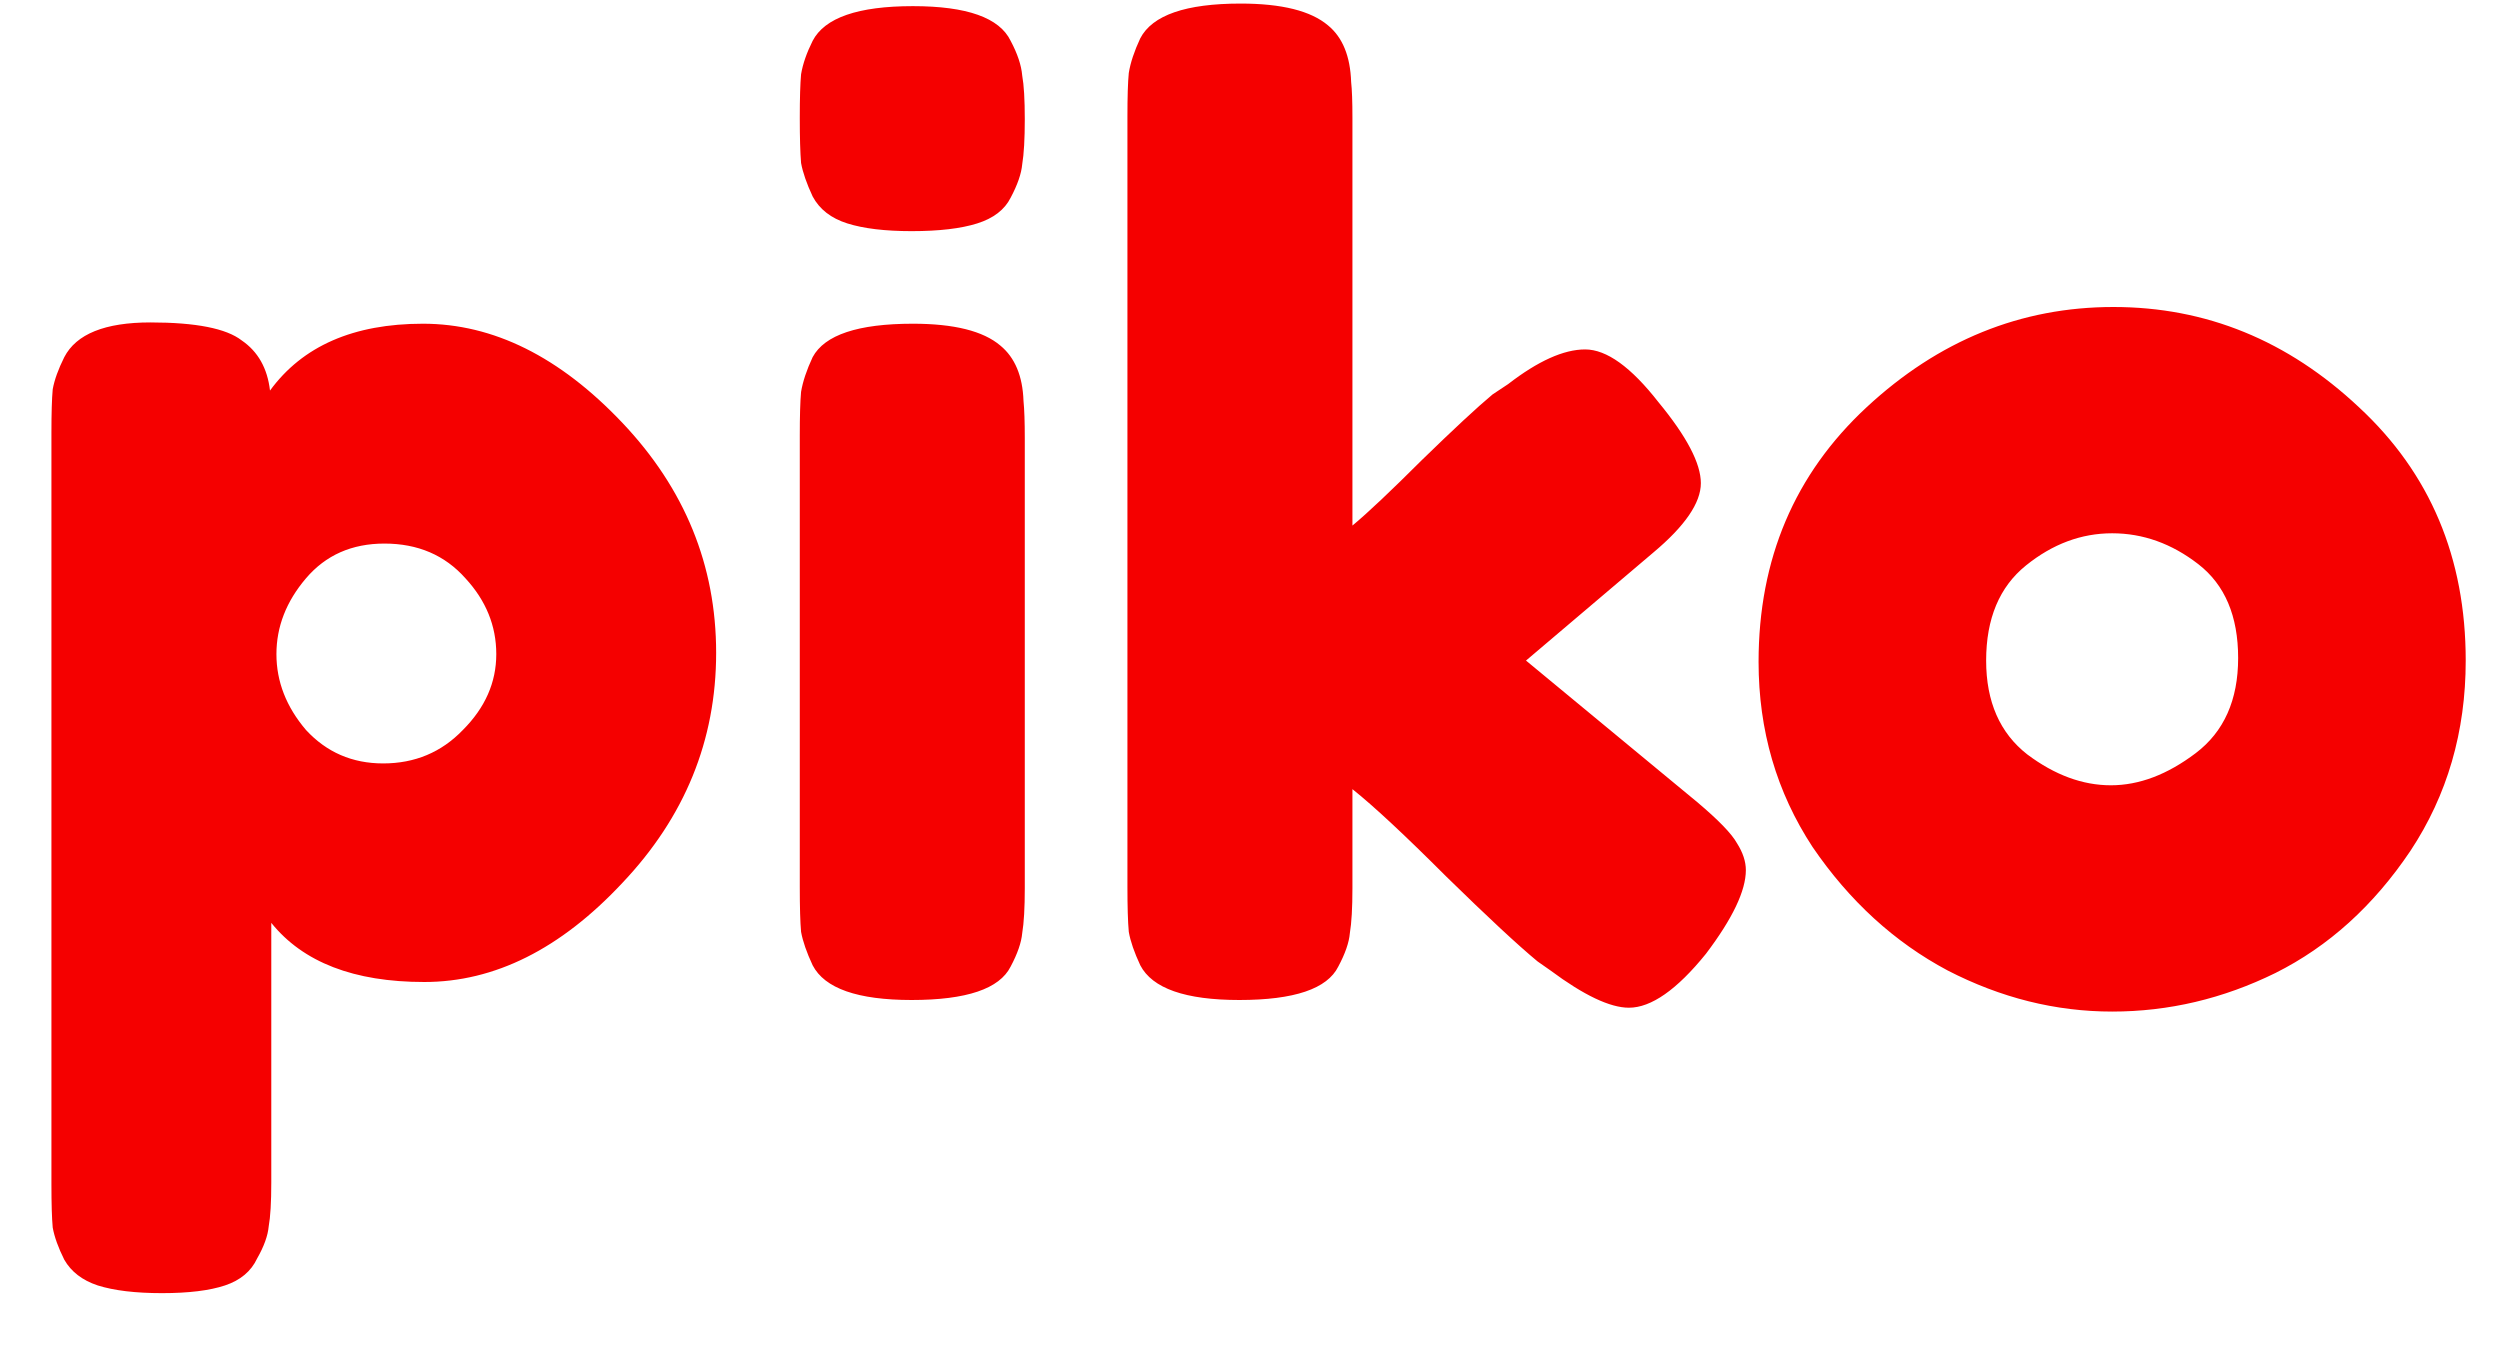
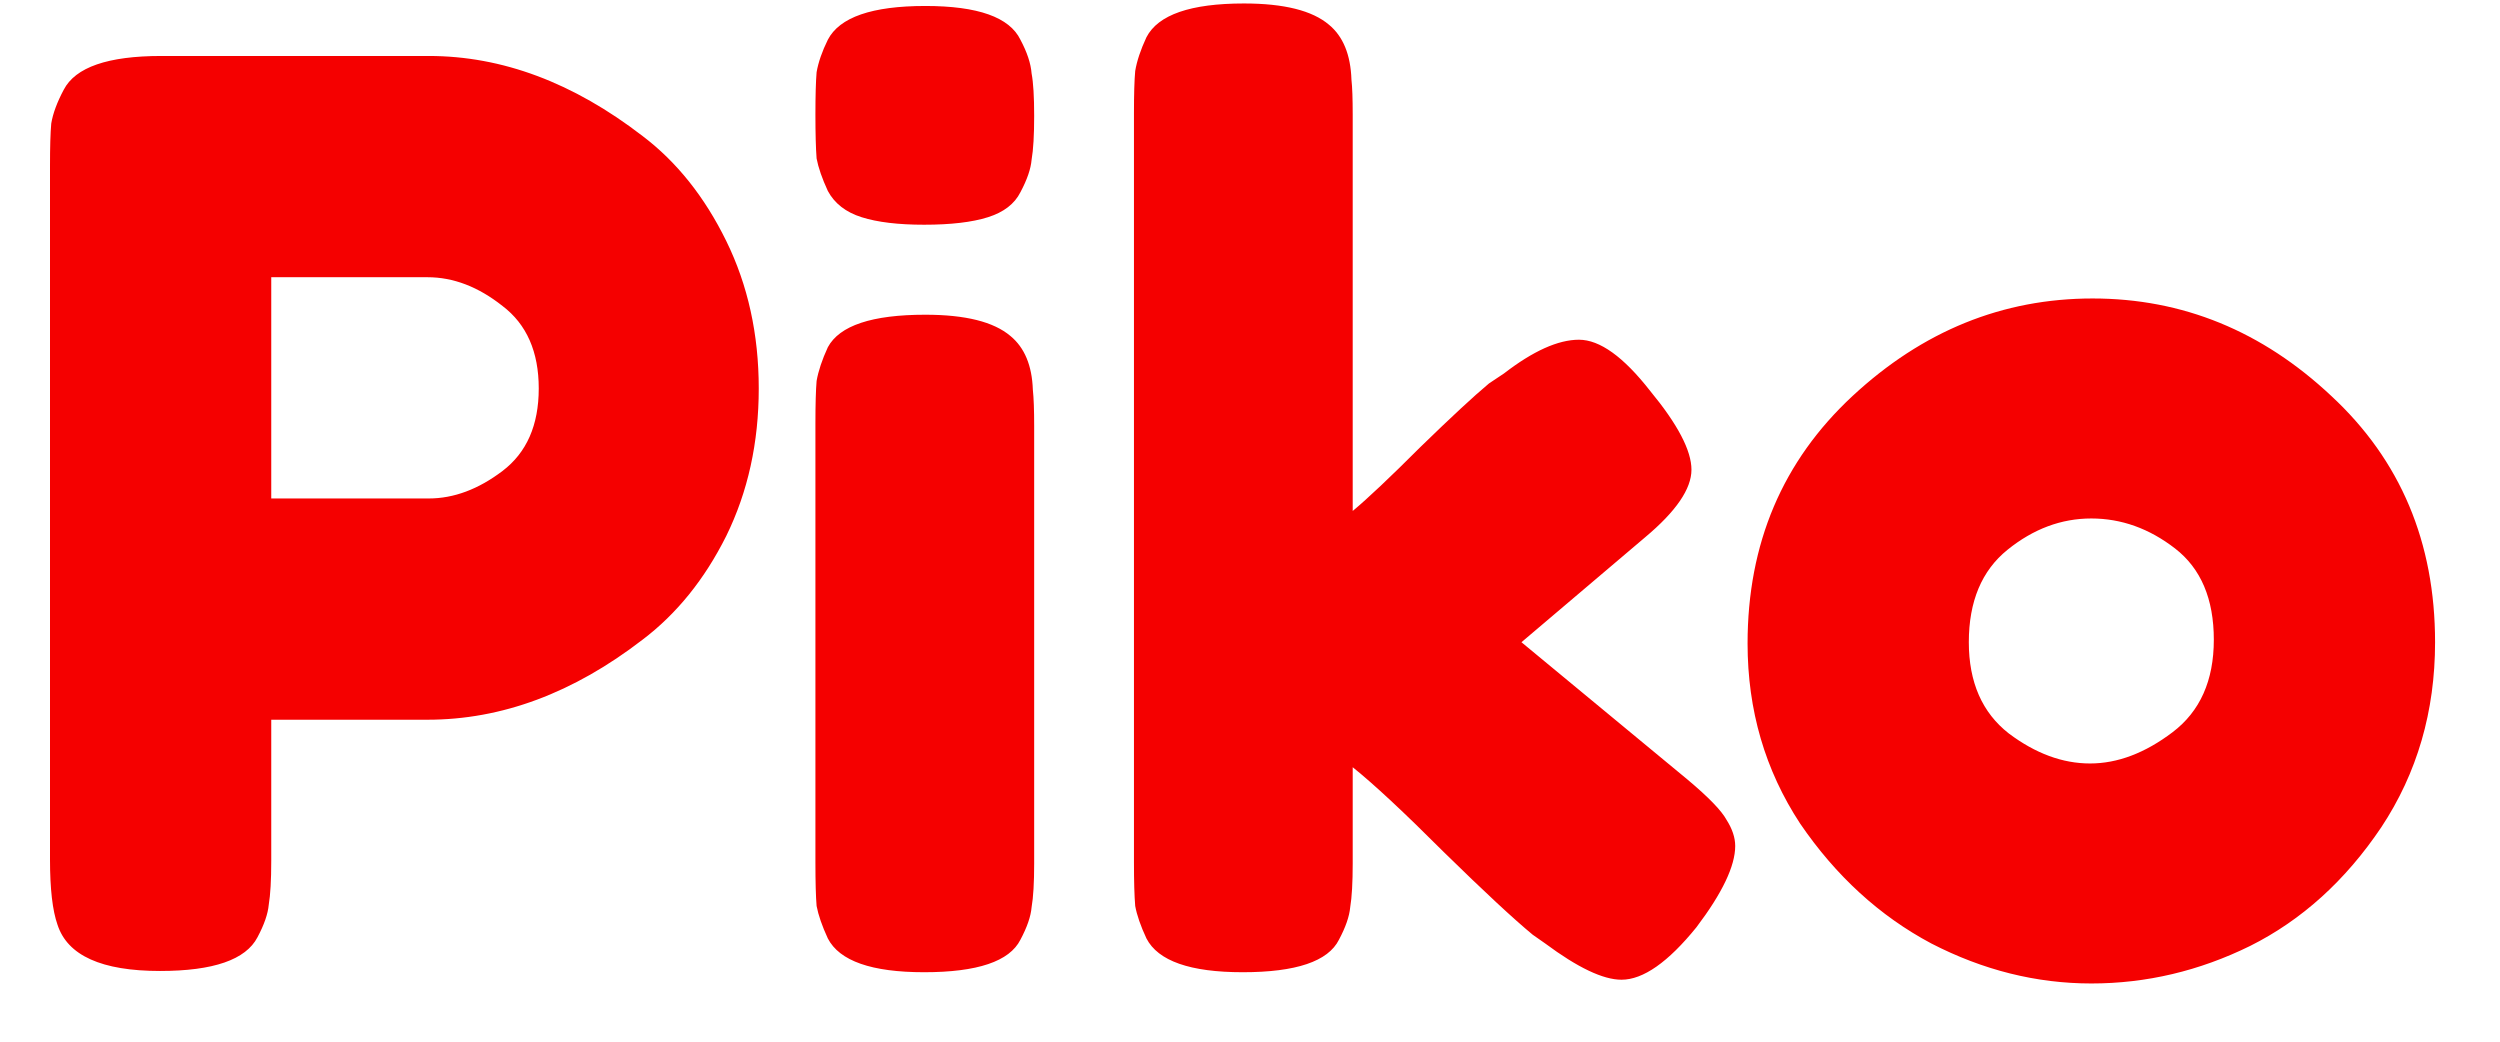
- <svg xmlns="http://www.w3.org/2000/svg" width="35" height="19" viewBox="0 0 35 19" fill="#f50000">
-   <path d="M0.72 16.574V6.062C0.72 5.786 0.726 5.582 0.738 5.45C0.762 5.318 0.816 5.168 0.9 5C1.068 4.676 1.47 4.514 2.106 4.514C2.742 4.514 3.168 4.598 3.384 4.766C3.612 4.922 3.744 5.156 3.78 5.468C4.236 4.844 4.95 4.532 5.922 4.532C6.906 4.532 7.836 4.994 8.712 5.918C9.588 6.842 10.026 7.916 10.026 9.14C10.026 10.364 9.588 11.438 8.712 12.362C7.848 13.286 6.924 13.748 5.94 13.748C4.956 13.748 4.242 13.472 3.798 12.92V16.556C3.798 16.832 3.786 17.036 3.762 17.168C3.75 17.3 3.696 17.45 3.6 17.618C3.516 17.798 3.366 17.924 3.15 17.996C2.934 18.068 2.64 18.104 2.268 18.104C1.896 18.104 1.596 18.068 1.368 17.996C1.152 17.924 0.996 17.804 0.9 17.636C0.816 17.468 0.762 17.318 0.738 17.186C0.726 17.054 0.72 16.85 0.72 16.574ZM4.284 8.096C4.008 8.42 3.87 8.774 3.87 9.158C3.87 9.542 4.008 9.896 4.284 10.22C4.572 10.532 4.932 10.688 5.364 10.688C5.808 10.688 6.18 10.532 6.48 10.22C6.792 9.908 6.948 9.554 6.948 9.158C6.948 8.762 6.804 8.408 6.516 8.096C6.228 7.772 5.85 7.61 5.382 7.61C4.926 7.61 4.56 7.772 4.284 8.096ZM11.197 6.098C11.197 5.822 11.203 5.618 11.215 5.486C11.239 5.342 11.293 5.18 11.377 5C11.545 4.688 12.013 4.532 12.781 4.532C13.357 4.532 13.765 4.634 14.005 4.838C14.209 5.006 14.317 5.264 14.329 5.612C14.341 5.732 14.347 5.906 14.347 6.134V12.434C14.347 12.71 14.335 12.92 14.311 13.064C14.299 13.196 14.245 13.352 14.149 13.532C13.993 13.844 13.531 14 12.763 14C12.007 14 11.545 13.838 11.377 13.514C11.293 13.334 11.239 13.178 11.215 13.046C11.203 12.914 11.197 12.704 11.197 12.416V6.098ZM14.149 2.768C14.065 2.936 13.909 3.056 13.681 3.128C13.453 3.2 13.147 3.236 12.763 3.236C12.391 3.236 12.091 3.2 11.863 3.128C11.635 3.056 11.473 2.93 11.377 2.75C11.293 2.57 11.239 2.414 11.215 2.282C11.203 2.138 11.197 1.928 11.197 1.652C11.197 1.376 11.203 1.172 11.215 1.04C11.239 0.896 11.293 0.74 11.377 0.572C11.545 0.248 12.013 0.086 12.781 0.086C13.537 0.086 13.993 0.248 14.149 0.572C14.245 0.752 14.299 0.914 14.311 1.058C14.335 1.19 14.347 1.394 14.347 1.67C14.347 1.946 14.335 2.156 14.311 2.3C14.299 2.432 14.245 2.588 14.149 2.768ZM21.364 9.248L23.759 11.228C24.058 11.48 24.244 11.672 24.317 11.804C24.401 11.936 24.442 12.062 24.442 12.182C24.442 12.47 24.256 12.86 23.884 13.352C23.477 13.856 23.116 14.108 22.805 14.108C22.541 14.108 22.174 13.934 21.706 13.586L21.526 13.46C21.25 13.232 20.825 12.836 20.248 12.272C19.672 11.696 19.235 11.288 18.934 11.048V12.434C18.934 12.71 18.922 12.92 18.898 13.064C18.887 13.196 18.832 13.352 18.736 13.532C18.581 13.844 18.119 14 17.351 14C16.595 14 16.133 13.838 15.964 13.514C15.88 13.334 15.826 13.178 15.803 13.046C15.79 12.902 15.784 12.692 15.784 12.416V1.634C15.784 1.358 15.79 1.154 15.803 1.022C15.826 0.878 15.88 0.716 15.964 0.536C16.133 0.212 16.601 0.05 17.369 0.05C17.945 0.05 18.352 0.152 18.593 0.356C18.797 0.524 18.904 0.788 18.916 1.148C18.928 1.256 18.934 1.424 18.934 1.652V7.358C19.151 7.178 19.474 6.872 19.907 6.44C20.351 6.008 20.68 5.702 20.896 5.522L21.113 5.378C21.532 5.054 21.892 4.892 22.192 4.892C22.492 4.892 22.834 5.138 23.218 5.63C23.614 6.11 23.812 6.488 23.812 6.764C23.812 7.04 23.59 7.364 23.146 7.736L21.364 9.248ZM24.62 9.266C24.62 7.826 25.124 6.638 26.132 5.702C27.14 4.766 28.292 4.298 29.588 4.298C30.884 4.298 32.03 4.766 33.026 5.702C34.022 6.626 34.52 7.808 34.52 9.248C34.52 10.244 34.262 11.132 33.746 11.912C33.23 12.68 32.6 13.25 31.856 13.622C31.124 13.982 30.362 14.162 29.57 14.162C28.778 14.162 28.01 13.97 27.266 13.586C26.522 13.19 25.892 12.614 25.376 11.858C24.872 11.09 24.62 10.226 24.62 9.266ZM28.382 10.562C28.766 10.85 29.156 10.994 29.552 10.994C29.948 10.994 30.344 10.844 30.74 10.544C31.136 10.244 31.334 9.8 31.334 9.212C31.334 8.624 31.148 8.186 30.776 7.898C30.404 7.61 30.002 7.466 29.57 7.466C29.138 7.466 28.736 7.616 28.364 7.916C27.992 8.216 27.806 8.66 27.806 9.248C27.806 9.824 27.998 10.262 28.382 10.562Z" />
+ <svg xmlns="http://www.w3.org/2000/svg" width="36" height="15" viewBox="0 0 36 15" fill="#f50000">
+   <path d="M10.458 3.47C10.77 4.106 10.926 4.814 10.926 5.594C10.926 6.374 10.77 7.082 10.458 7.718C10.146 8.342 9.744 8.84 9.252 9.212C8.256 9.98 7.224 10.364 6.156 10.364H3.906V12.398C3.906 12.674 3.894 12.884 3.87 13.028C3.858 13.16 3.804 13.316 3.708 13.496C3.54 13.82 3.072 13.982 2.304 13.982C1.464 13.982 0.972 13.76 0.828 13.316C0.756 13.112 0.72 12.8 0.72 12.38V2.39C0.72 2.114 0.726 1.91 0.738 1.778C0.762 1.634 0.822 1.472 0.918 1.292C1.086 0.968 1.554 0.806 2.322 0.806H6.174C7.23 0.806 8.256 1.19 9.252 1.958C9.744 2.33 10.146 2.834 10.458 3.47ZM6.174 7.178C6.534 7.178 6.888 7.046 7.236 6.782C7.584 6.518 7.758 6.122 7.758 5.594C7.758 5.066 7.584 4.67 7.236 4.406C6.888 4.13 6.528 3.992 6.156 3.992H3.906V7.178H6.174ZM11.742 6.098C11.742 5.822 11.748 5.618 11.759 5.486C11.784 5.342 11.838 5.18 11.921 5C12.089 4.688 12.557 4.532 13.325 4.532C13.902 4.532 14.309 4.634 14.55 4.838C14.754 5.006 14.861 5.264 14.873 5.612C14.886 5.732 14.892 5.906 14.892 6.134V12.434C14.892 12.71 14.88 12.92 14.855 13.064C14.844 13.196 14.79 13.352 14.694 13.532C14.537 13.844 14.075 14 13.307 14C12.552 14 12.089 13.838 11.921 13.514C11.838 13.334 11.784 13.178 11.759 13.046C11.748 12.914 11.742 12.704 11.742 12.416V6.098ZM14.694 2.768C14.61 2.936 14.454 3.056 14.226 3.128C13.998 3.2 13.691 3.236 13.307 3.236C12.935 3.236 12.636 3.2 12.408 3.128C12.18 3.056 12.018 2.93 11.921 2.75C11.838 2.57 11.784 2.414 11.759 2.282C11.748 2.138 11.742 1.928 11.742 1.652C11.742 1.376 11.748 1.172 11.759 1.04C11.784 0.896 11.838 0.74 11.921 0.572C12.089 0.248 12.557 0.086 13.325 0.086C14.082 0.086 14.537 0.248 14.694 0.572C14.79 0.752 14.844 0.914 14.855 1.058C14.88 1.19 14.892 1.394 14.892 1.67C14.892 1.946 14.88 2.156 14.855 2.3C14.844 2.432 14.79 2.588 14.694 2.768ZM21.909 9.248L24.303 11.228C24.603 11.48 24.789 11.672 24.861 11.804C24.945 11.936 24.987 12.062 24.987 12.182C24.987 12.47 24.801 12.86 24.429 13.352C24.021 13.856 23.661 14.108 23.349 14.108C23.085 14.108 22.719 13.934 22.251 13.586L22.071 13.46C21.795 13.232 21.369 12.836 20.793 12.272C20.217 11.696 19.779 11.288 19.479 11.048V12.434C19.479 12.71 19.467 12.92 19.443 13.064C19.431 13.196 19.377 13.352 19.281 13.532C19.125 13.844 18.663 14 17.895 14C17.139 14 16.677 13.838 16.509 13.514C16.425 13.334 16.371 13.178 16.347 13.046C16.335 12.902 16.329 12.692 16.329 12.416V1.634C16.329 1.358 16.335 1.154 16.347 1.022C16.371 0.878 16.425 0.716 16.509 0.536C16.677 0.212 17.145 0.05 17.913 0.05C18.489 0.05 18.897 0.152 19.137 0.356C19.341 0.524 19.449 0.788 19.461 1.148C19.473 1.256 19.479 1.424 19.479 1.652V7.358C19.695 7.178 20.019 6.872 20.451 6.44C20.895 6.008 21.225 5.702 21.441 5.522L21.657 5.378C22.077 5.054 22.437 4.892 22.737 4.892C23.037 4.892 23.379 5.138 23.763 5.63C24.159 6.11 24.357 6.488 24.357 6.764C24.357 7.04 24.135 7.364 23.691 7.736L21.909 9.248ZM25.165 9.266C25.165 7.826 25.669 6.638 26.677 5.702C27.685 4.766 28.837 4.298 30.133 4.298C31.429 4.298 32.575 4.766 33.571 5.702C34.567 6.626 35.065 7.808 35.065 9.248C35.065 10.244 34.807 11.132 34.291 11.912C33.775 12.68 33.145 13.25 32.401 13.622C31.669 13.982 30.907 14.162 30.115 14.162C29.323 14.162 28.555 13.97 27.811 13.586C27.067 13.19 26.437 12.614 25.921 11.858C25.417 11.09 25.165 10.226 25.165 9.266ZM28.927 10.562C29.311 10.85 29.701 10.994 30.097 10.994C30.493 10.994 30.889 10.844 31.285 10.544C31.681 10.244 31.879 9.8 31.879 9.212C31.879 8.624 31.693 8.186 31.321 7.898C30.949 7.61 30.547 7.466 30.115 7.466C29.683 7.466 29.281 7.616 28.909 7.916C28.537 8.216 28.351 8.66 28.351 9.248C28.351 9.824 28.543 10.262 28.927 10.562Z" />
</svg>
